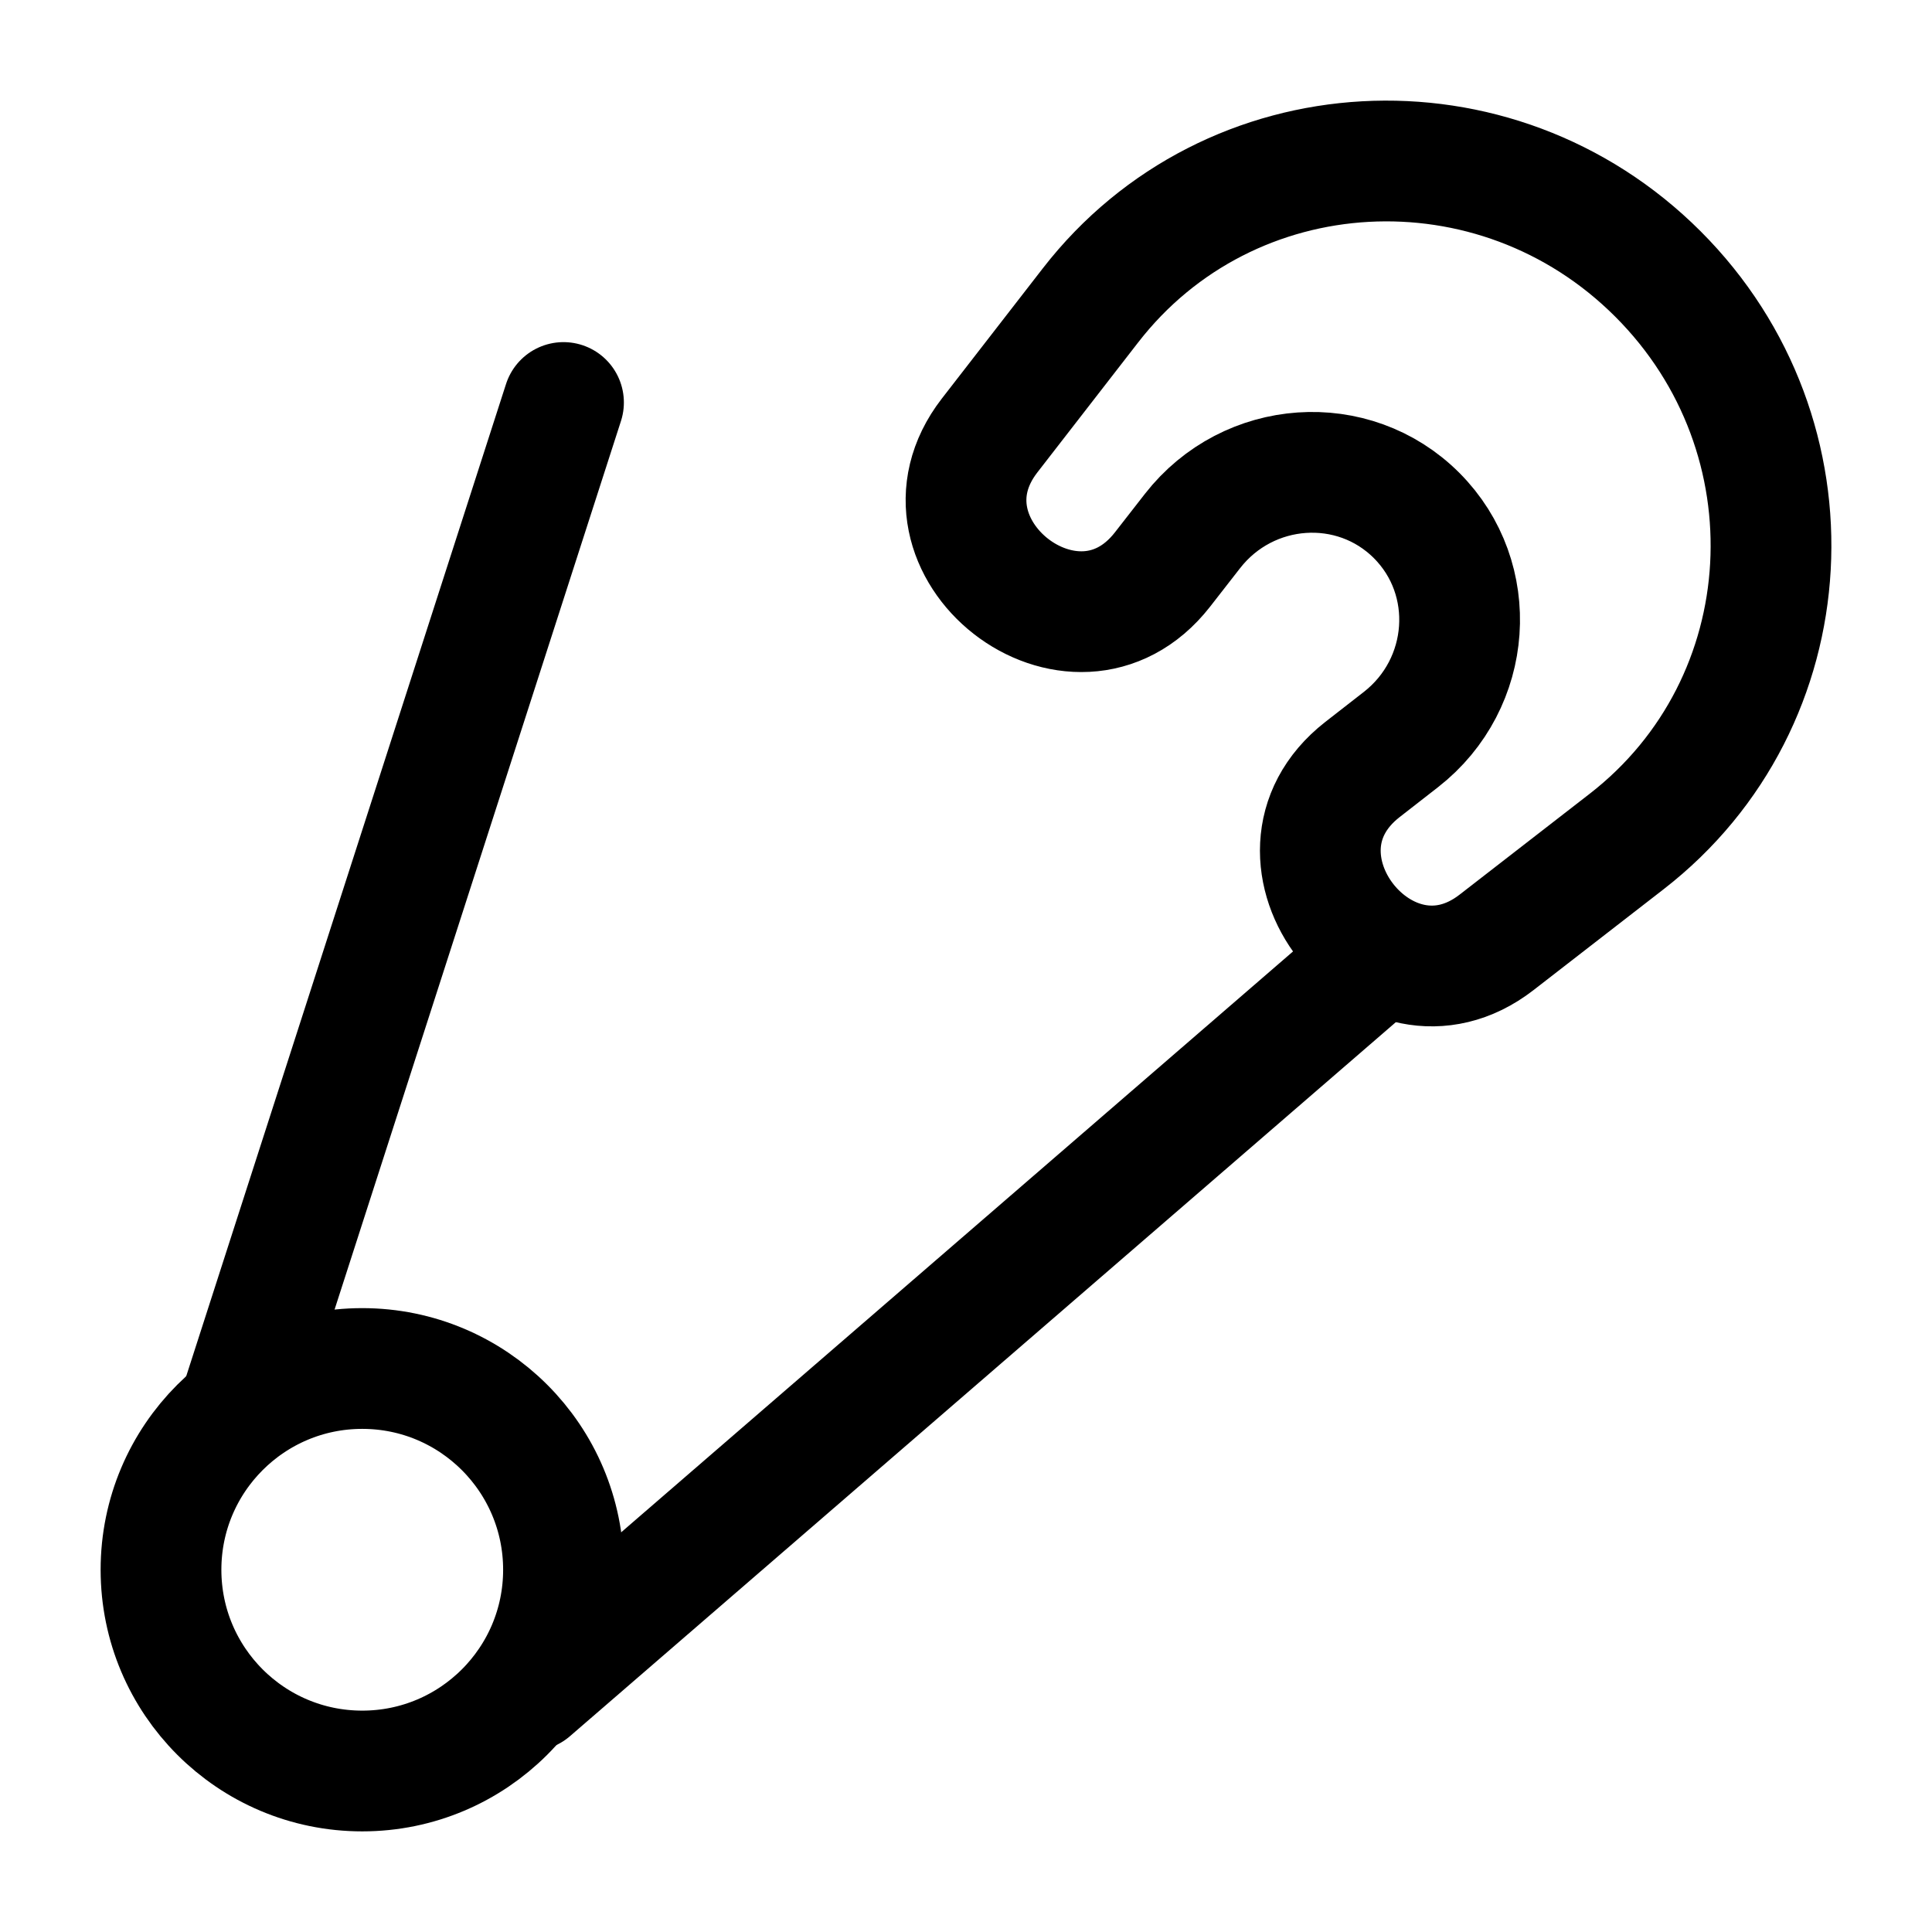
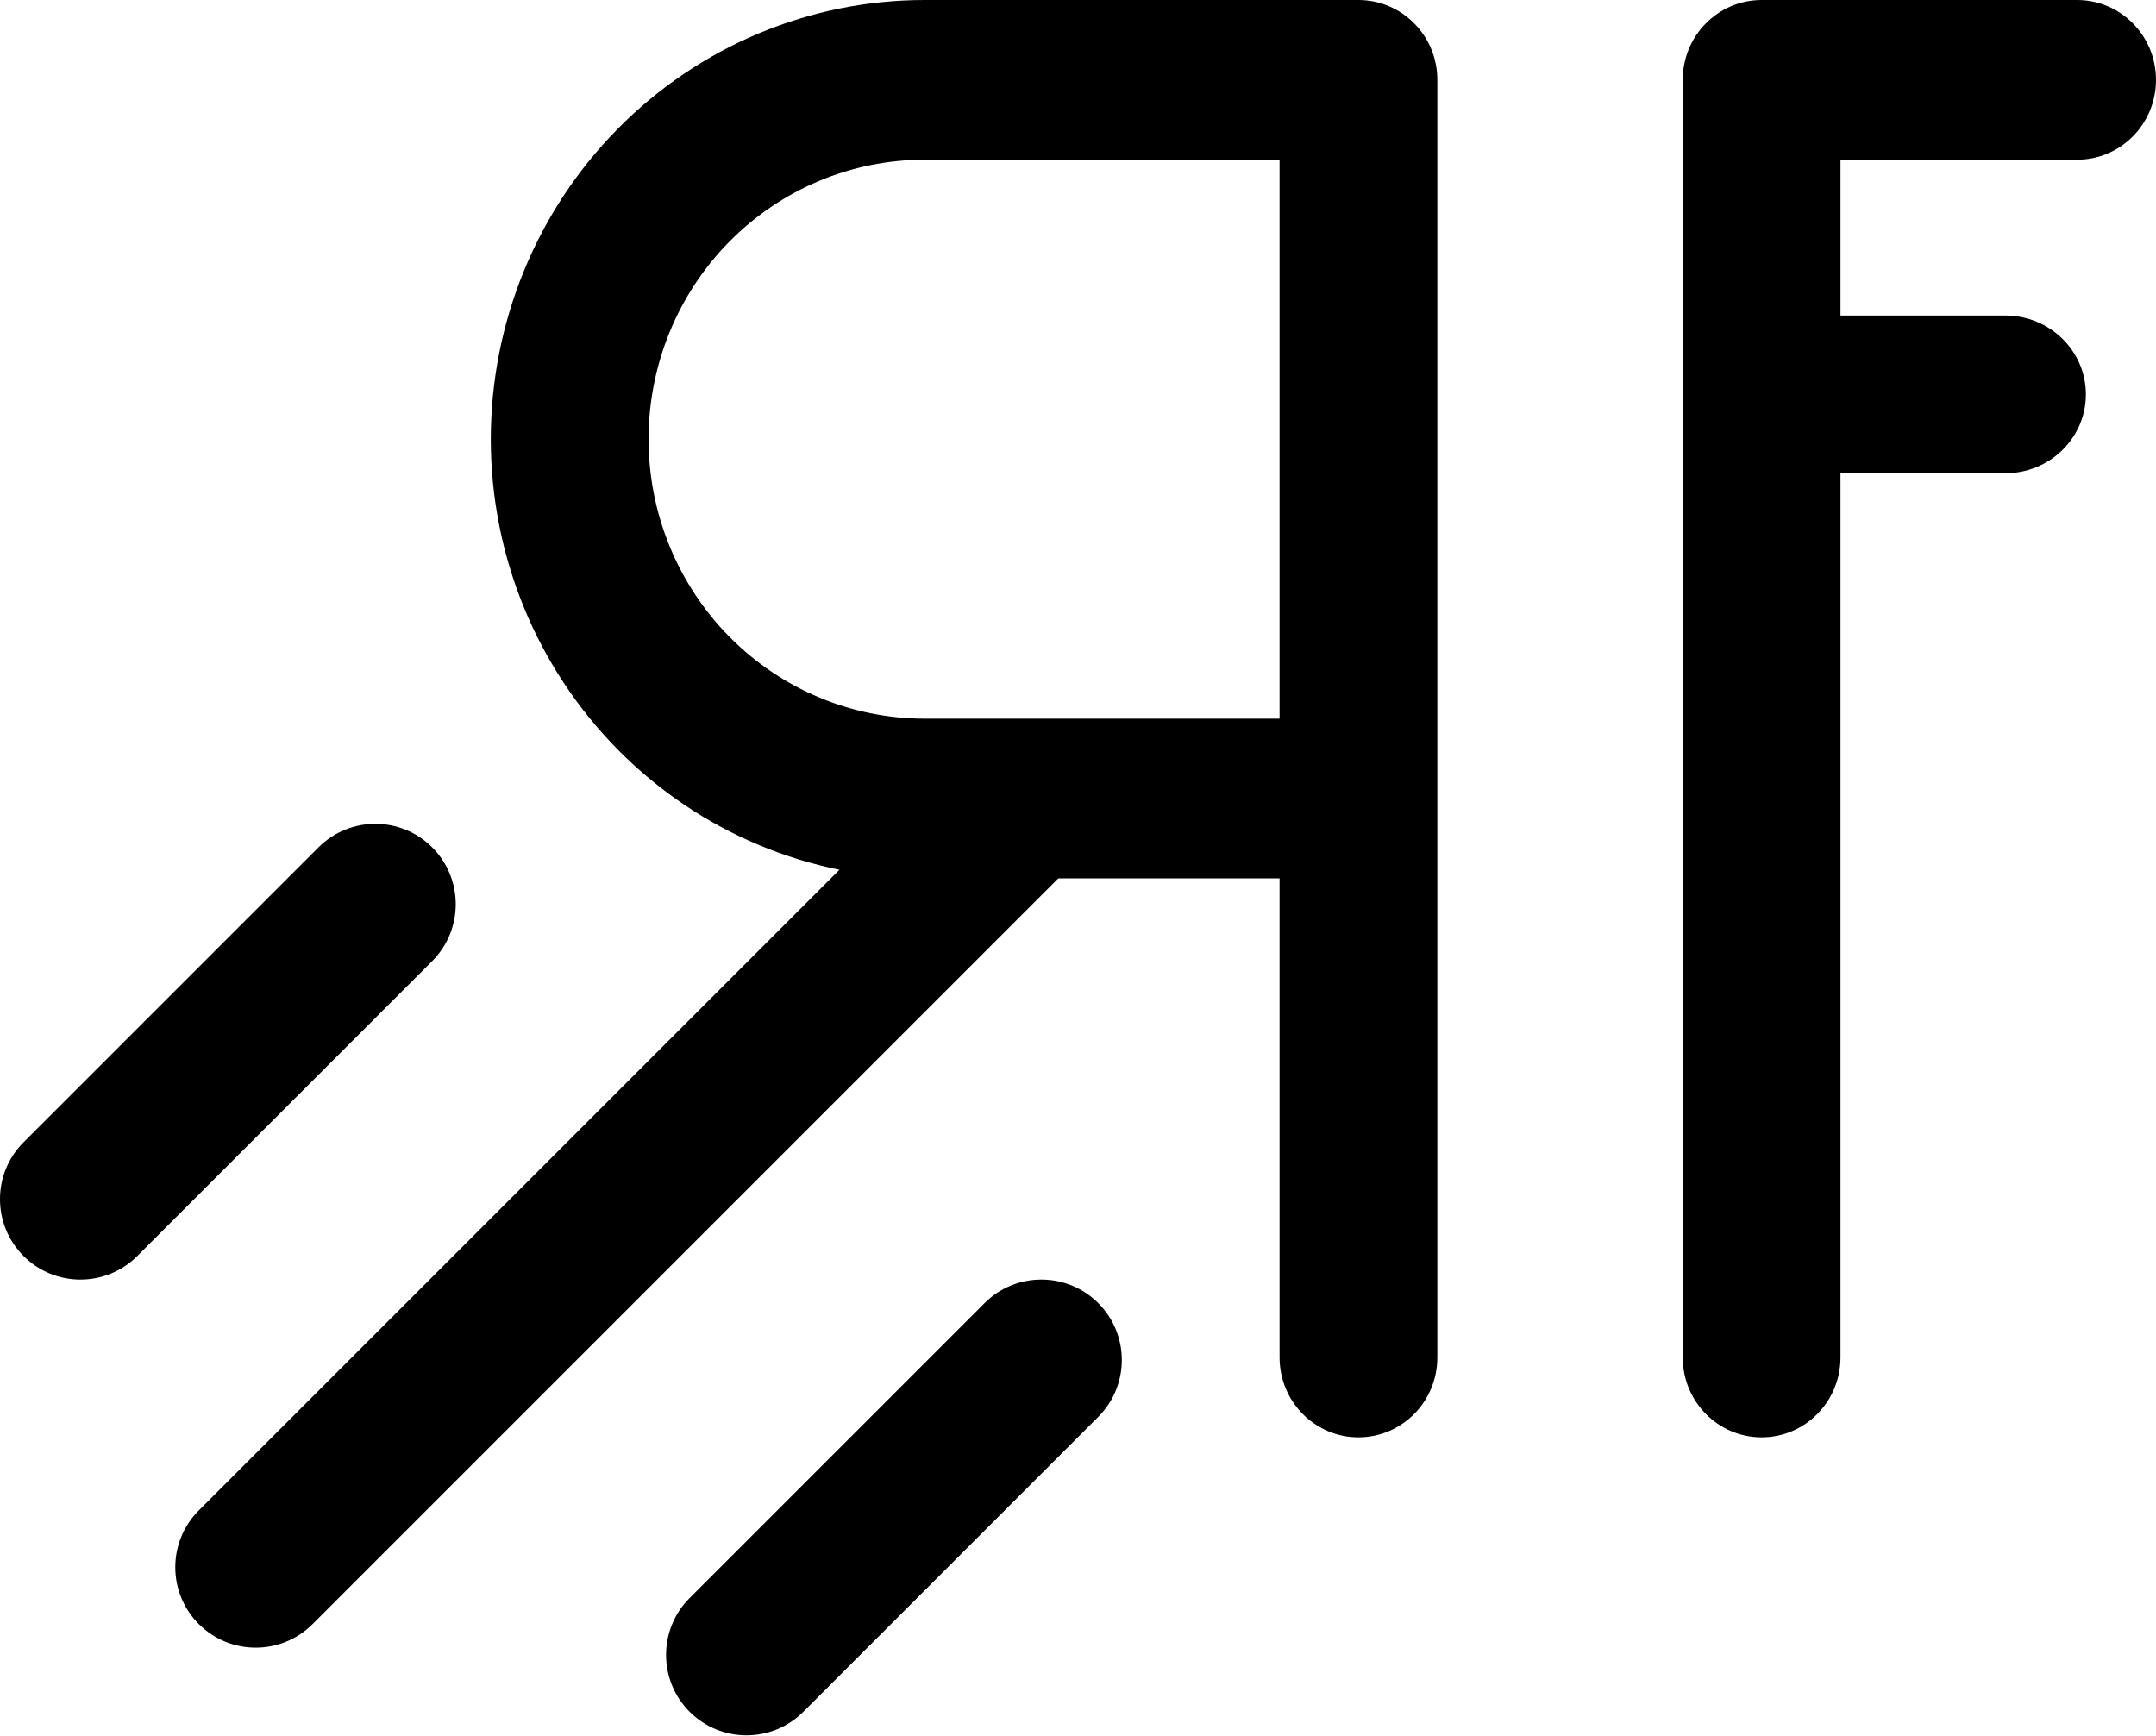
- <svg xmlns="http://www.w3.org/2000/svg" width="24" height="24" viewBox="0 0 24 24" fill="none">
-   <path d="M13.546 3.794L12.293 5.41C11.222 6.793 13.353 8.467 14.44 7.076L14.814 6.596C15.507 5.708 16.812 5.618 17.597 6.403C18.382 7.188 18.291 8.493 17.404 9.186L16.924 9.56C15.533 10.647 17.207 12.778 18.59 11.707L20.206 10.454C22.432 8.729 22.615 5.423 20.596 3.404C18.577 1.385 15.271 1.568 13.546 3.794Z" stroke="currentColor" stroke-width="1.5" stroke-linecap="round" stroke-linejoin="round" />
-   <circle cx="4.5" cy="19.5" r="2.5" stroke="currentColor" stroke-width="1.5" stroke-linecap="round" stroke-linejoin="round" />
-   <path d="M3 17.41L7 5M6.59 21L17 12" stroke="currentColor" stroke-width="1.5" stroke-linecap="round" stroke-linejoin="round" />
+ <svg xmlns="http://www.w3.org/2000/svg" width="123" height="99" viewBox="0 0 123 99" fill="none">
+   <path d="M114.4 18C116.941 18 119 20.015 119 22.5C119 24.985 116.941 27 114.4 27H100.6C98.059 27 96 24.985 96 22.5C96 20.015 98.059 18 100.6 18H114.4Z" fill="black" />
+   <path d="M96 77.444V4.556C96 2.04 98.015 0 100.5 0H118.5C120.985 0 123 2.04 123 4.556C123 7.072 120.985 9.111 118.5 9.111H105V77.444C105 79.96 102.985 82 100.5 82C98.015 82 96 79.96 96 77.444Z" fill="black" />
+   <path d="M37 25.056C37 20.827 38.661 16.773 41.614 13.782C44.568 10.792 48.573 9.111 52.75 9.111H73V41H52.75C48.573 41 44.568 39.319 41.614 36.329C38.661 33.339 37 29.284 37 25.056ZM28 25.056C28 31.701 30.61 38.072 35.251 42.771C39.892 47.469 46.186 50.111 52.75 50.111H73V77.444C73 79.96 75.015 82 77.5 82C79.985 82 82 79.96 82 77.444V4.556C82 2.04 79.985 0 77.5 0H52.75C46.186 0 39.892 2.642 35.251 7.34C30.61 12.039 28 18.41 28 25.056Z" fill="black" />
+   <path d="M18.169 48.343C19.961 46.552 22.865 46.552 24.657 48.343C26.448 50.135 26.448 53.04 24.657 54.832L7.832 71.657C6.04 73.448 3.135 73.448 1.343 71.657C-0.448 69.865 -0.448 66.961 1.343 65.169L18.169 48.343Z" fill="black" />
+   <path d="M54.168 43.344C55.959 41.552 58.864 41.552 60.656 43.344C62.448 45.136 62.448 48.04 60.656 49.832L17.832 92.656C16.04 94.448 13.136 94.448 11.344 92.656C9.552 90.864 9.552 87.959 11.344 86.168L54.168 43.344Z" fill="black" />
+   <path d="M56.169 74.344C57.961 72.552 60.865 72.552 62.657 74.344C64.448 76.135 64.448 79.04 62.657 80.832L45.832 97.657C44.04 99.448 41.135 99.448 39.343 97.657C37.552 95.865 37.552 92.961 39.343 91.169L56.169 74.344Z" fill="black" />
</svg>
